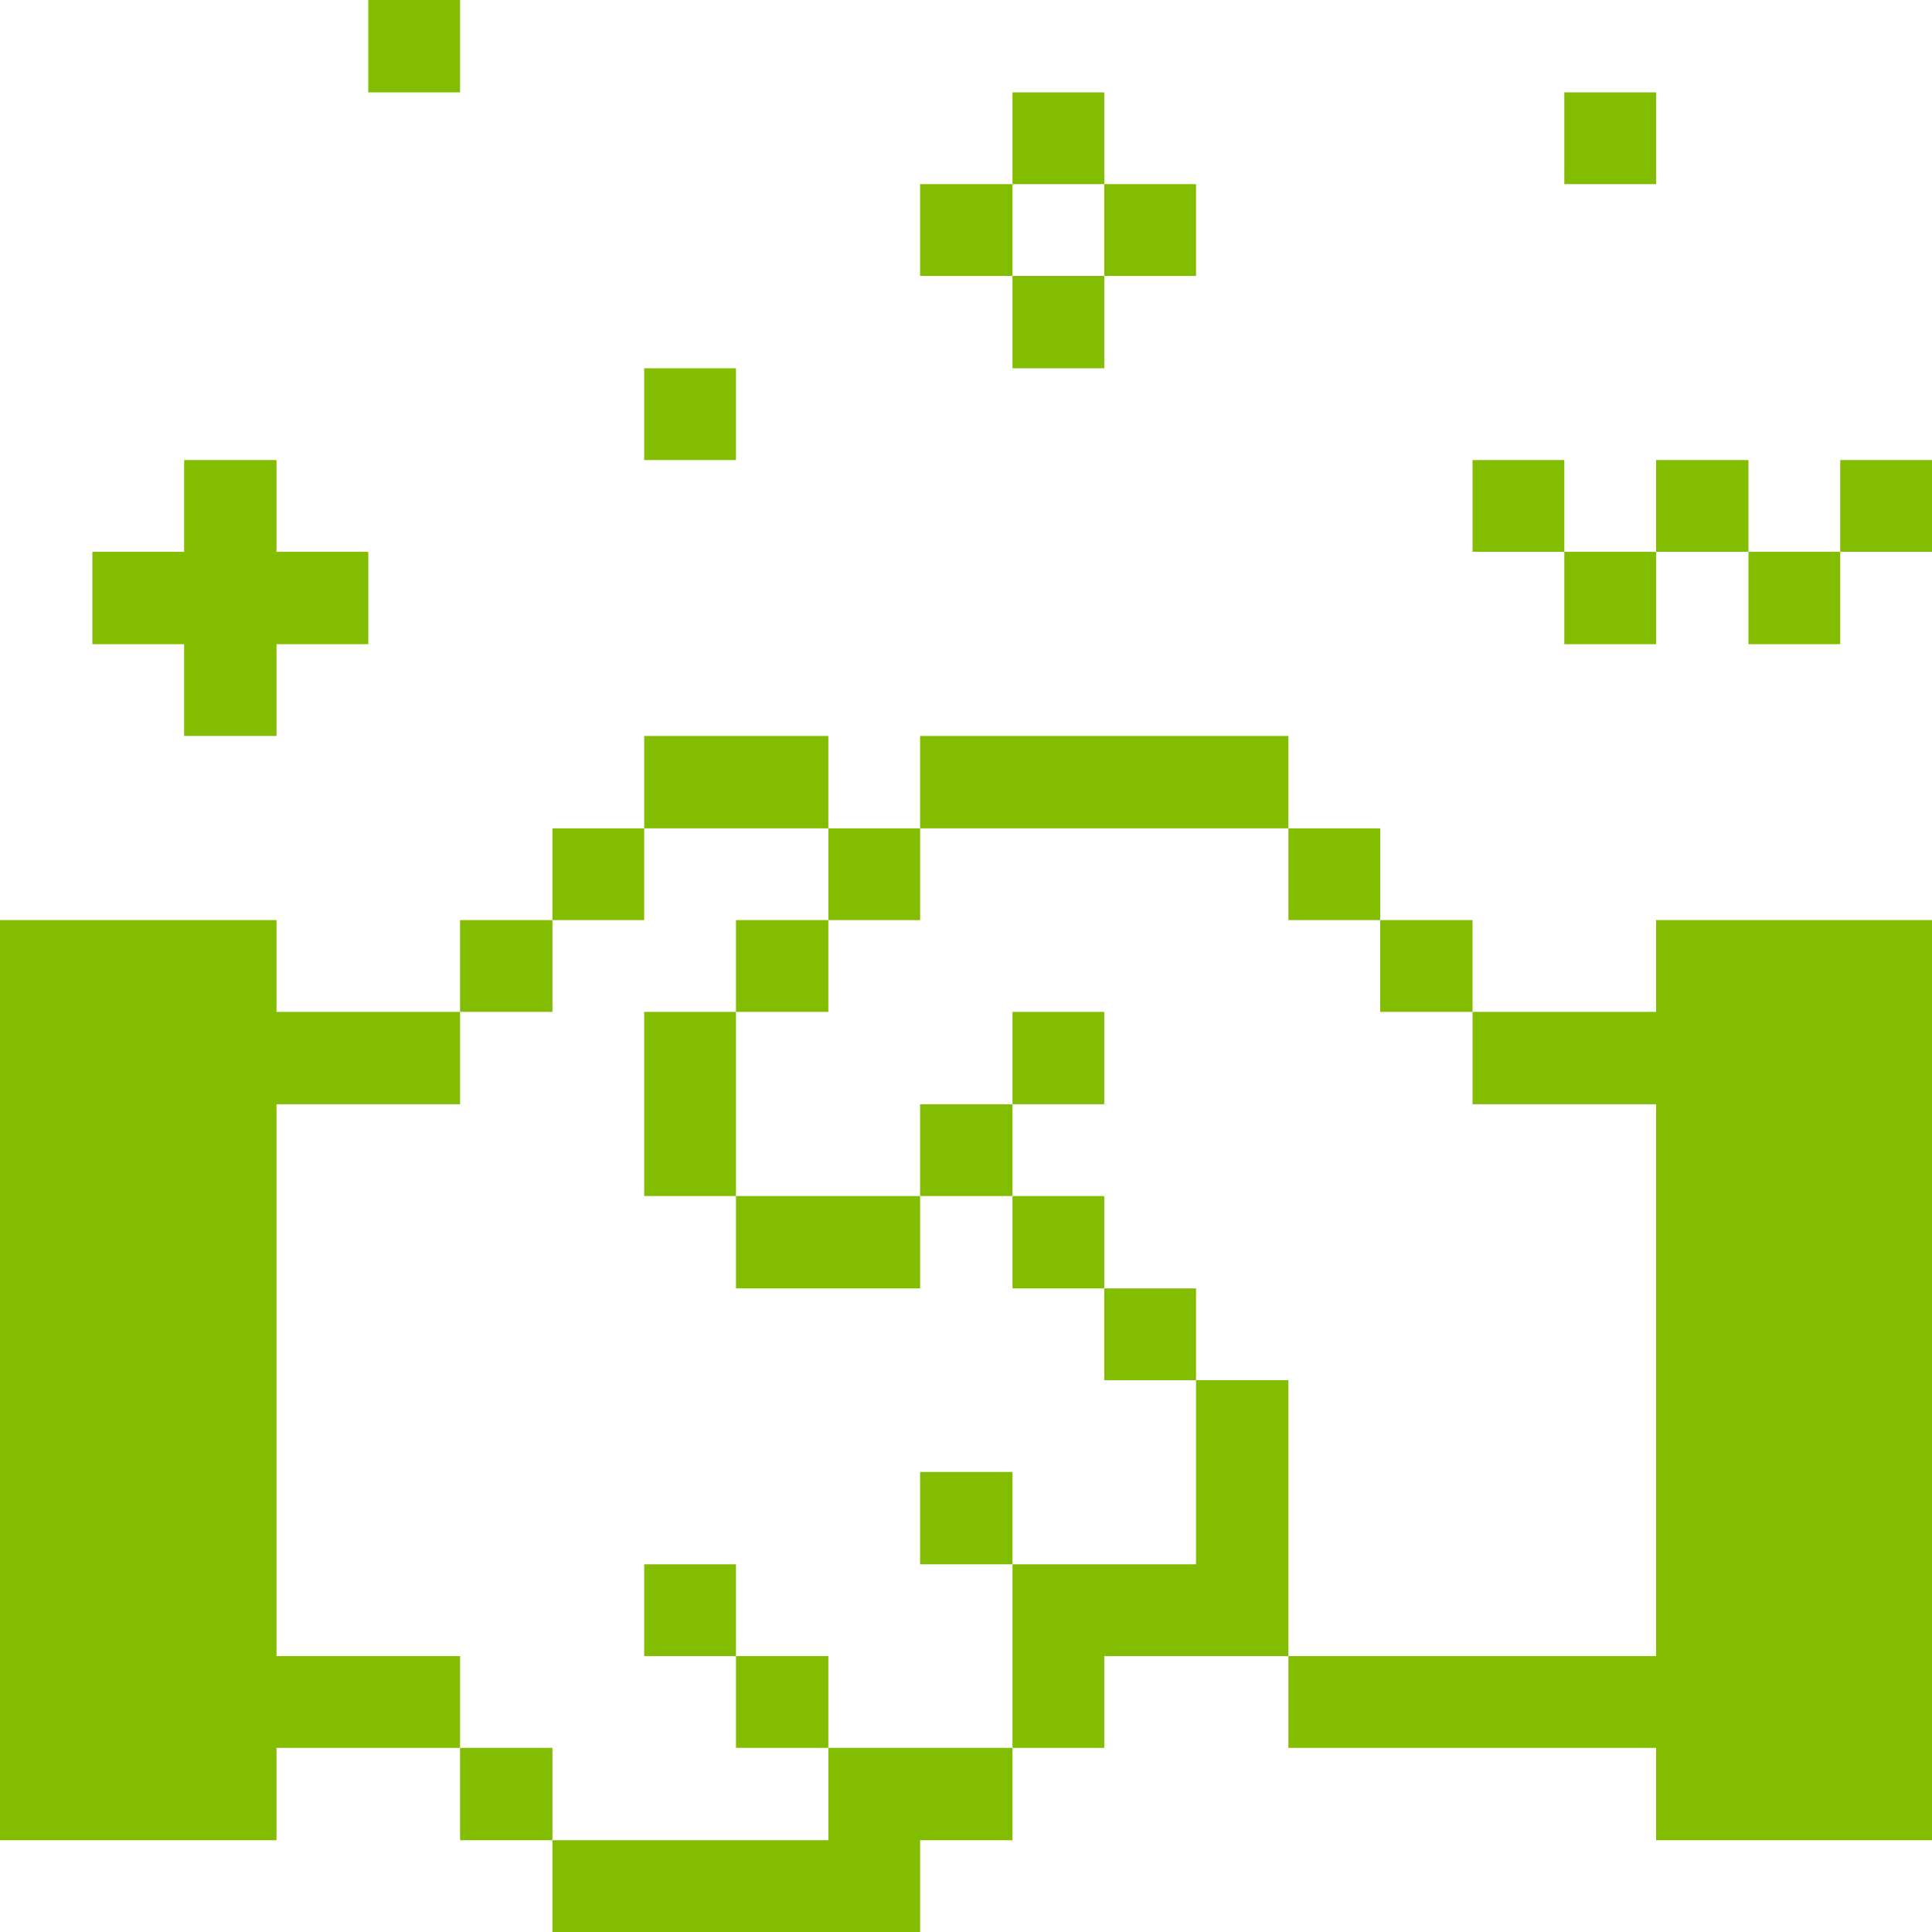
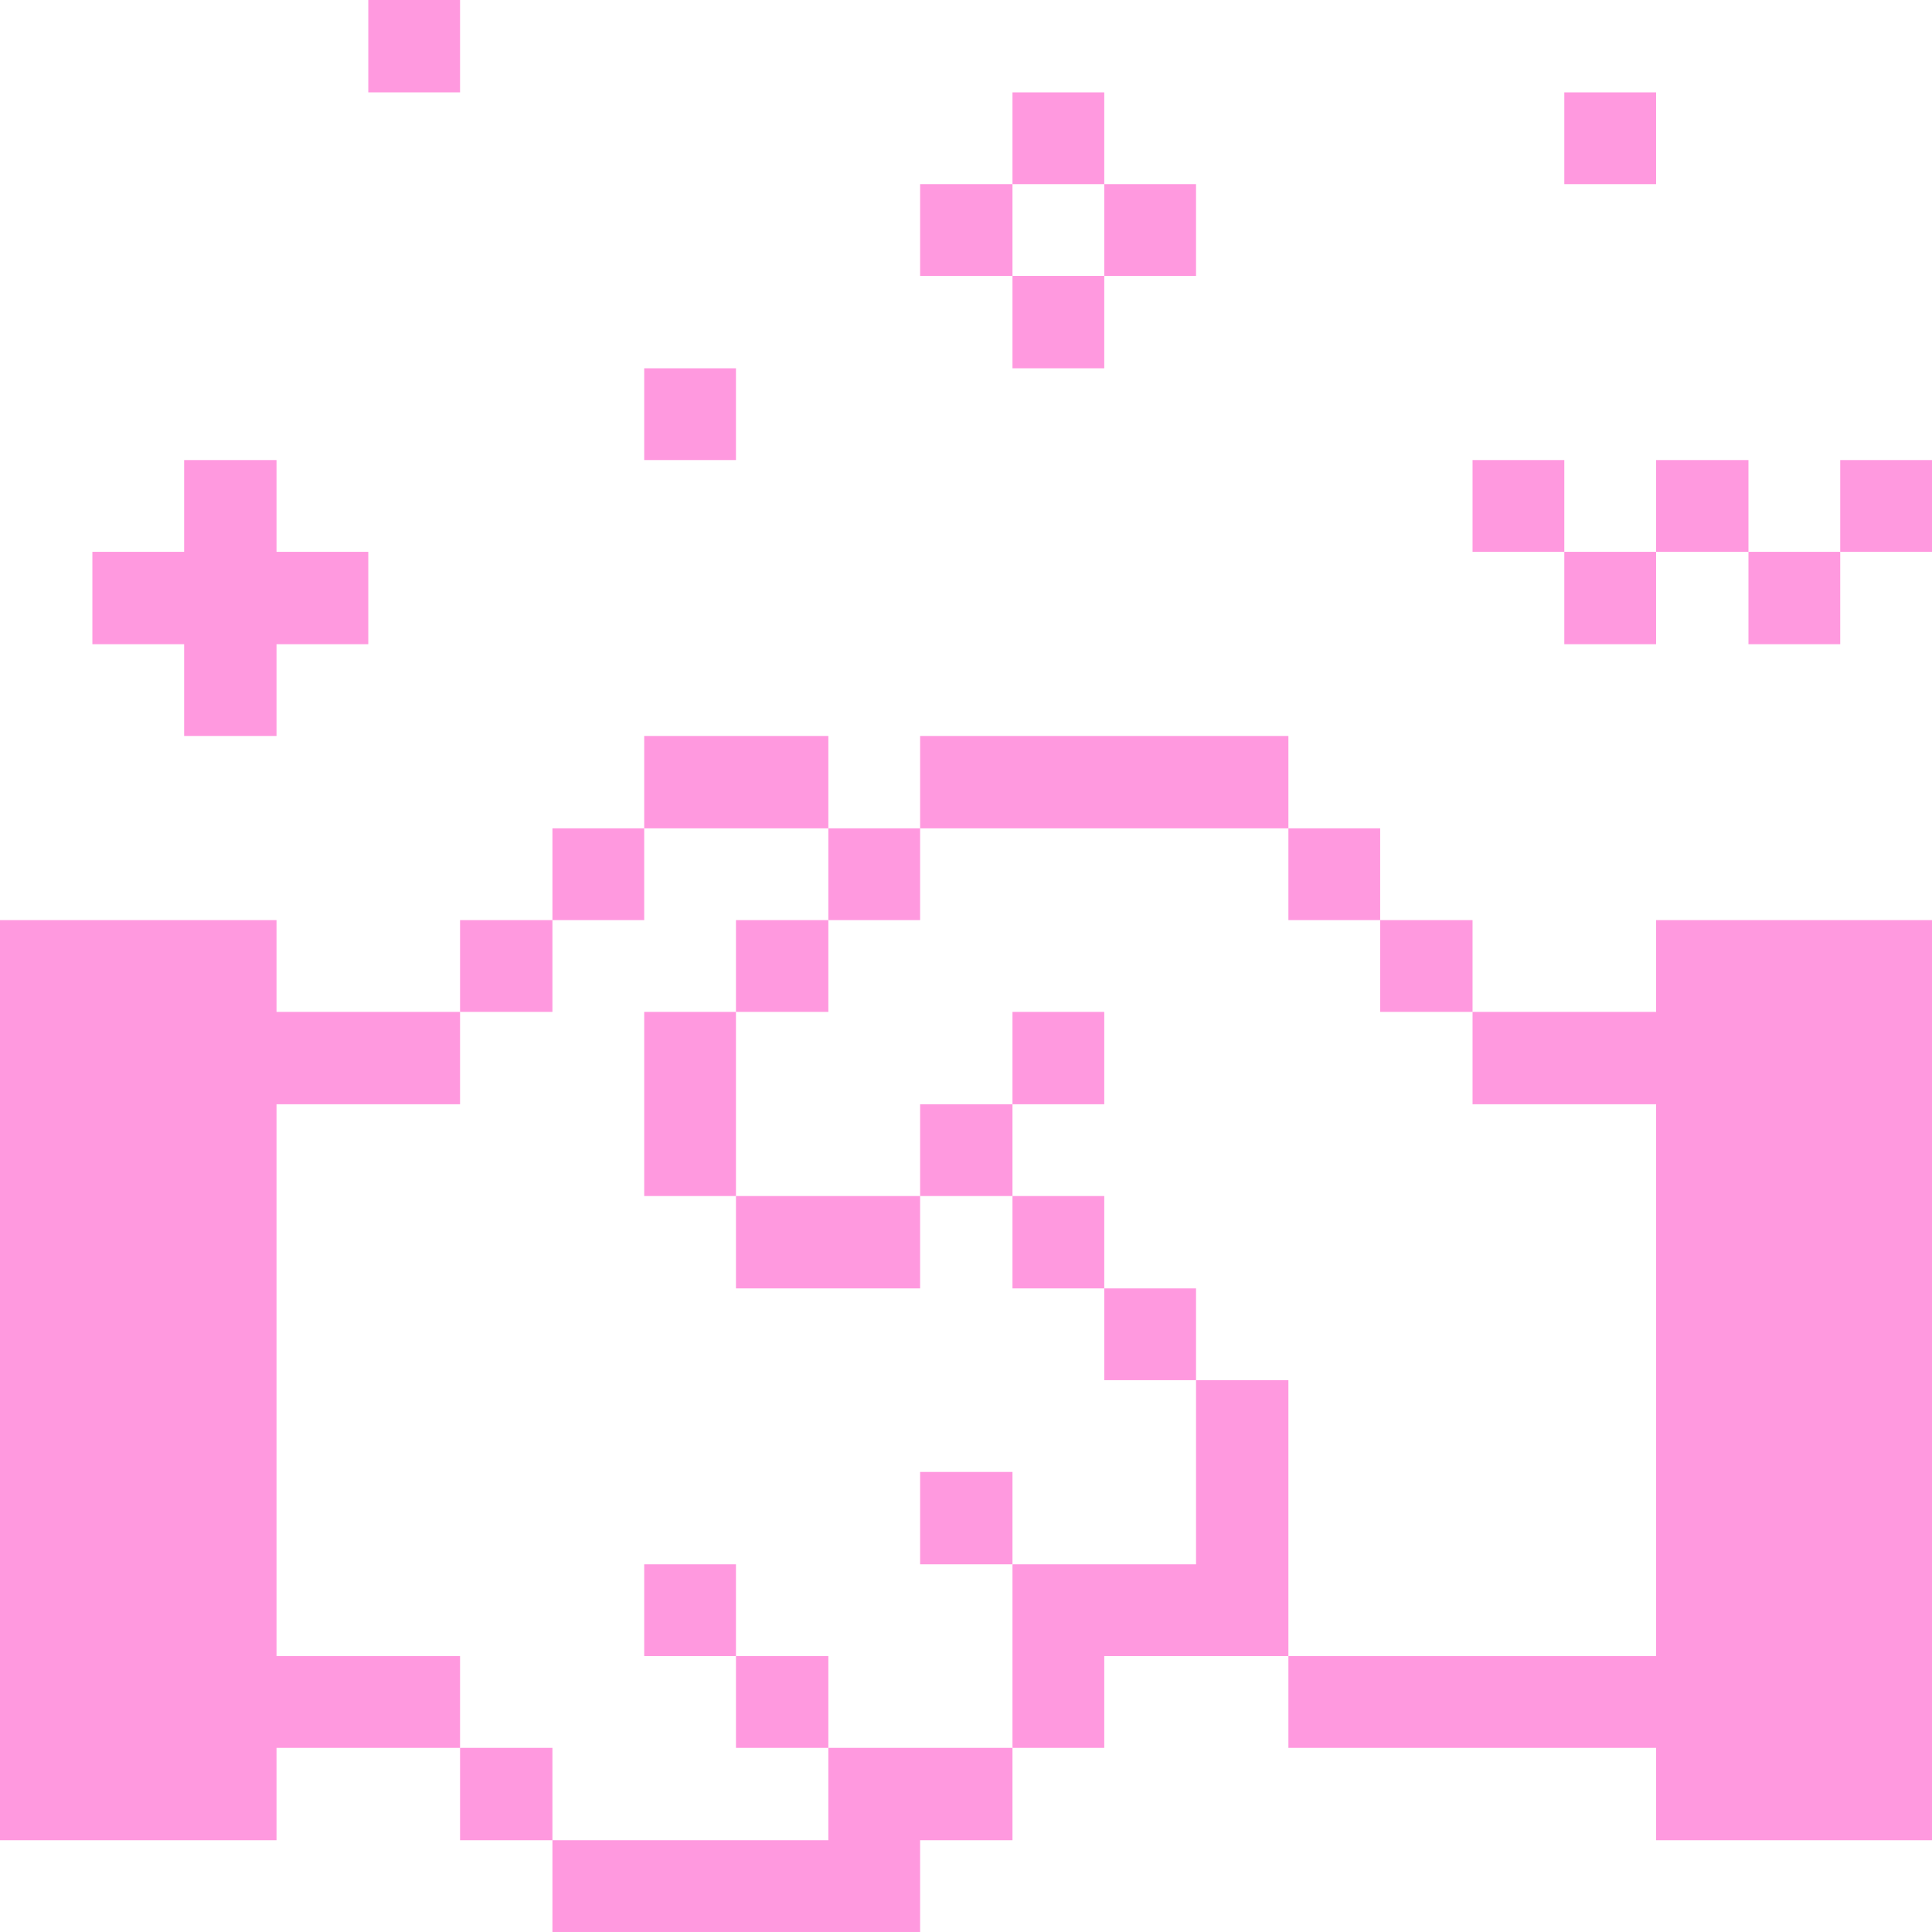
<svg xmlns="http://www.w3.org/2000/svg" width="32" height="32" viewBox="0 0 32 32" fill="none">
-   <path d="M32 7.62H30.48V9.14H32V7.62Z" fill="#83bd02" />
-   <path d="M27.43 15.24V16.76H24.39V18.29H27.43V27.43H21.34V28.95H27.43V30.48H32V15.24H27.43Z" fill="#83bd02" />
-   <path d="M30.48 9.14H28.96V10.67H30.48V9.14Z" fill="#83bd02" />
-   <path d="M28.96 7.62H27.43V9.14H28.96V7.62Z" fill="#83bd02" />
-   <path d="M27.43 9.14H25.91V10.67H27.43V9.14Z" fill="#83bd02" />
-   <path d="M27.43 1.53H25.91V3.05H27.43V1.53Z" fill="#83bd02" />
-   <path d="M25.91 7.62H24.39V9.14H25.91V7.62Z" fill="#83bd02" />
-   <path d="M24.39 15.24H22.86V16.76H24.39V15.24Z" fill="#83bd02" />
-   <path d="M22.86 13.72H21.34V15.24H22.86V13.72Z" fill="#83bd02" />
-   <path d="M21.34 22.86H19.81V25.91H16.77V28.95H18.29V27.43H21.34V22.86Z" fill="#83bd02" />
-   <path d="M19.81 21.34H18.29V22.86H19.81V21.34Z" fill="#83bd02" />
-   <path d="M19.81 3.05H18.29V4.57H19.81V3.05Z" fill="#83bd02" />
-   <path d="M18.29 19.81H16.77V21.34H18.29V19.81Z" fill="#83bd02" />
-   <path d="M18.29 16.76H16.77V18.29H18.29V16.76Z" fill="#83bd02" />
-   <path d="M21.34 12.19H15.24V13.72H21.34V12.19Z" fill="#83bd02" />
-   <path d="M18.29 4.57H16.77V6.1H18.29V4.57Z" fill="#83bd02" />
-   <path d="M18.29 1.53H16.77V3.05H18.29V1.53Z" fill="#83bd02" />
-   <path d="M16.77 24.38H15.24V25.91H16.77V24.38Z" fill="#83bd02" />
-   <path d="M16.77 18.29H15.24V19.81H16.77V18.29Z" fill="#83bd02" />
-   <path d="M16.77 3.05H15.24V4.57H16.77V3.05Z" fill="#83bd02" />
-   <path d="M13.72 30.48H9.15V32H15.24V30.48H16.77V28.95H13.72V30.48Z" fill="#83bd02" />
-   <path d="M15.24 13.72H13.72V15.24H15.24V13.72Z" fill="#83bd02" />
-   <path d="M13.72 27.43H12.19V28.95H13.72V27.43Z" fill="#83bd02" />
-   <path d="M15.24 19.81H12.19V21.34H15.24V19.81Z" fill="#83bd02" />
-   <path d="M13.72 15.24H12.19V16.76H13.72V15.24Z" fill="#83bd02" />
-   <path d="M13.72 12.19H10.67V13.72H13.72V12.19Z" fill="#83bd02" />
-   <path d="M12.19 25.91H10.67V27.43H12.19V25.91Z" fill="#83bd02" />
-   <path d="M12.19 16.76H10.67V19.81H12.19V16.76Z" fill="#83bd02" />
-   <path d="M12.19 6.1H10.67V7.62H12.19V6.1Z" fill="#83bd02" />
-   <path d="M10.67 13.72H9.15V15.24H10.67V13.72Z" fill="#83bd02" />
-   <path d="M9.15 28.95H7.62V30.48H9.15V28.95Z" fill="#83bd02" />
-   <path d="M9.15 15.24H7.62V16.76H9.15V15.24Z" fill="#83bd02" />
-   <path d="M4.58 27.43V18.29H7.62V16.76H4.58V15.24H0V30.48H4.58V28.95H7.62V27.43H4.58Z" fill="#83bd02" />
-   <path d="M7.62 0H6.1V1.53H7.62V0Z" fill="#83bd02" />
-   <path d="M4.58 12.19V10.67H6.1V9.14H4.58V7.62H3.05V9.14H1.53V10.67H3.05V12.19H4.58Z" fill="#83bd02" />
+   <path d="M32 7.62H30.48V9.14H32V7.62Z" fill="#ff99df" />
+   <path d="M27.43 15.24V16.76H24.39V18.29H27.43V27.43H21.34V28.95H27.43V30.48H32V15.24H27.43Z" fill="#ff99df" />
+   <path d="M30.48 9.14H28.96V10.67H30.48V9.14Z" fill="#ff99df" />
+   <path d="M28.96 7.62H27.43V9.14H28.96V7.62Z" fill="#ff99df" />
+   <path d="M27.43 9.14H25.91V10.67H27.43V9.14Z" fill="#ff99df" />
+   <path d="M27.43 1.53H25.91V3.05H27.43V1.53Z" fill="#ff99df" />
+   <path d="M25.91 7.62H24.39V9.14H25.91V7.62Z" fill="#ff99df" />
+   <path d="M24.39 15.24H22.86V16.76H24.39V15.24Z" fill="#ff99df" />
+   <path d="M22.86 13.72H21.34V15.24H22.86V13.72Z" fill="#ff99df" />
+   <path d="M21.34 22.86H19.81V25.91H16.77V28.95H18.29V27.43H21.34V22.86Z" fill="#ff99df" />
+   <path d="M19.81 21.34H18.29V22.86H19.81V21.34Z" fill="#ff99df" />
+   <path d="M19.81 3.05H18.29V4.57H19.81V3.05Z" fill="#ff99df" />
+   <path d="M18.29 19.81H16.77V21.34H18.29V19.81Z" fill="#ff99df" />
+   <path d="M18.29 16.76H16.77V18.29H18.29V16.76Z" fill="#ff99df" />
+   <path d="M21.34 12.19H15.24V13.72H21.34V12.19Z" fill="#ff99df" />
+   <path d="M18.29 4.57H16.77V6.1H18.29V4.57Z" fill="#ff99df" />
+   <path d="M18.29 1.53H16.77V3.05H18.29V1.53Z" fill="#ff99df" />
+   <path d="M16.77 24.38H15.24V25.91H16.77V24.38Z" fill="#ff99df" />
+   <path d="M16.77 18.29H15.24V19.81H16.77V18.29Z" fill="#ff99df" />
+   <path d="M16.77 3.05H15.24V4.57H16.77V3.05Z" fill="#ff99df" />
+   <path d="M13.72 30.48H9.15V32H15.24V30.48H16.77V28.95H13.72V30.48Z" fill="#ff99df" />
+   <path d="M15.24 13.72H13.72V15.24H15.24V13.72Z" fill="#ff99df" />
+   <path d="M13.72 27.43H12.19V28.95H13.72V27.43Z" fill="#ff99df" />
+   <path d="M15.24 19.81H12.19V21.34H15.24V19.81Z" fill="#ff99df" />
+   <path d="M13.72 15.24H12.19V16.76H13.72V15.24Z" fill="#ff99df" />
+   <path d="M13.72 12.19H10.67V13.72H13.72V12.19Z" fill="#ff99df" />
+   <path d="M12.19 25.91H10.67V27.43H12.19V25.91Z" fill="#ff99df" />
+   <path d="M12.19 16.76H10.67V19.81H12.19V16.76Z" fill="#ff99df" />
+   <path d="M12.19 6.1H10.67V7.62H12.19V6.1Z" fill="#ff99df" />
+   <path d="M10.67 13.72H9.15V15.24H10.67V13.72Z" fill="#ff99df" />
+   <path d="M9.15 28.95H7.62V30.48H9.15V28.95Z" fill="#ff99df" />
+   <path d="M9.15 15.24H7.62V16.76H9.15V15.24Z" fill="#ff99df" />
+   <path d="M4.58 27.43V18.29H7.62V16.76H4.58V15.24H0V30.48H4.58V28.95H7.62V27.43H4.58Z" fill="#ff99df" />
+   <path d="M7.62 0H6.1V1.53H7.62V0Z" fill="#ff99df" />
+   <path d="M4.58 12.19V10.67H6.1V9.14H4.58V7.62H3.05V9.14H1.53V10.67H3.05V12.19H4.58Z" fill="#ff99df" />
</svg>
